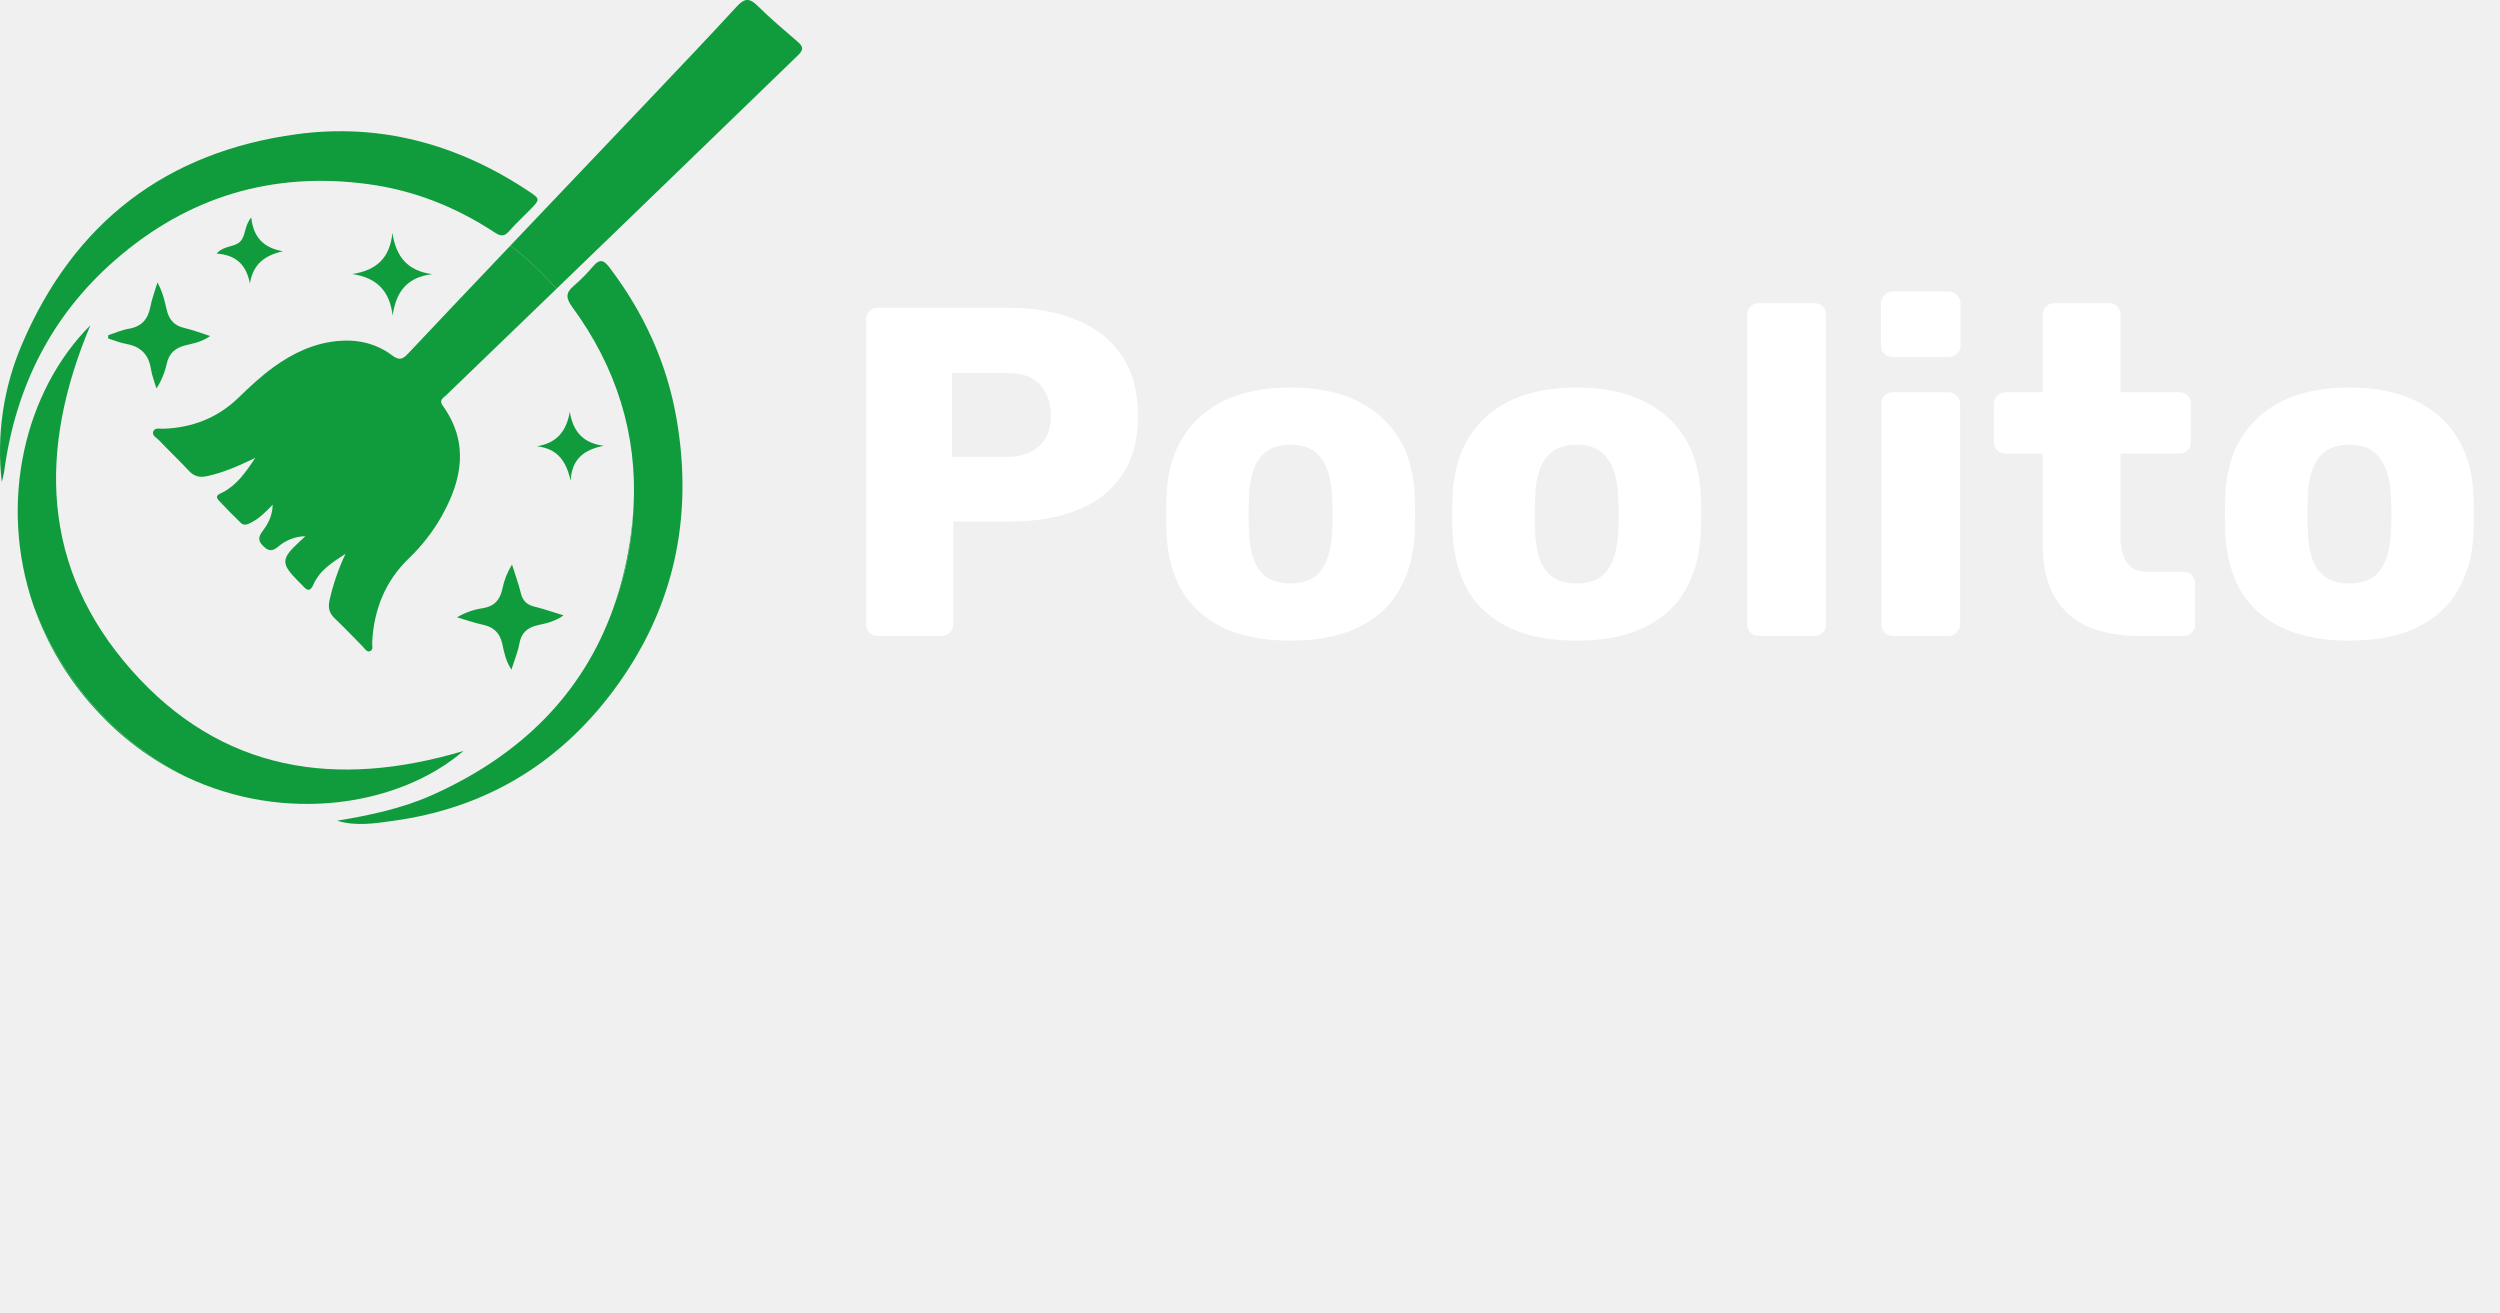
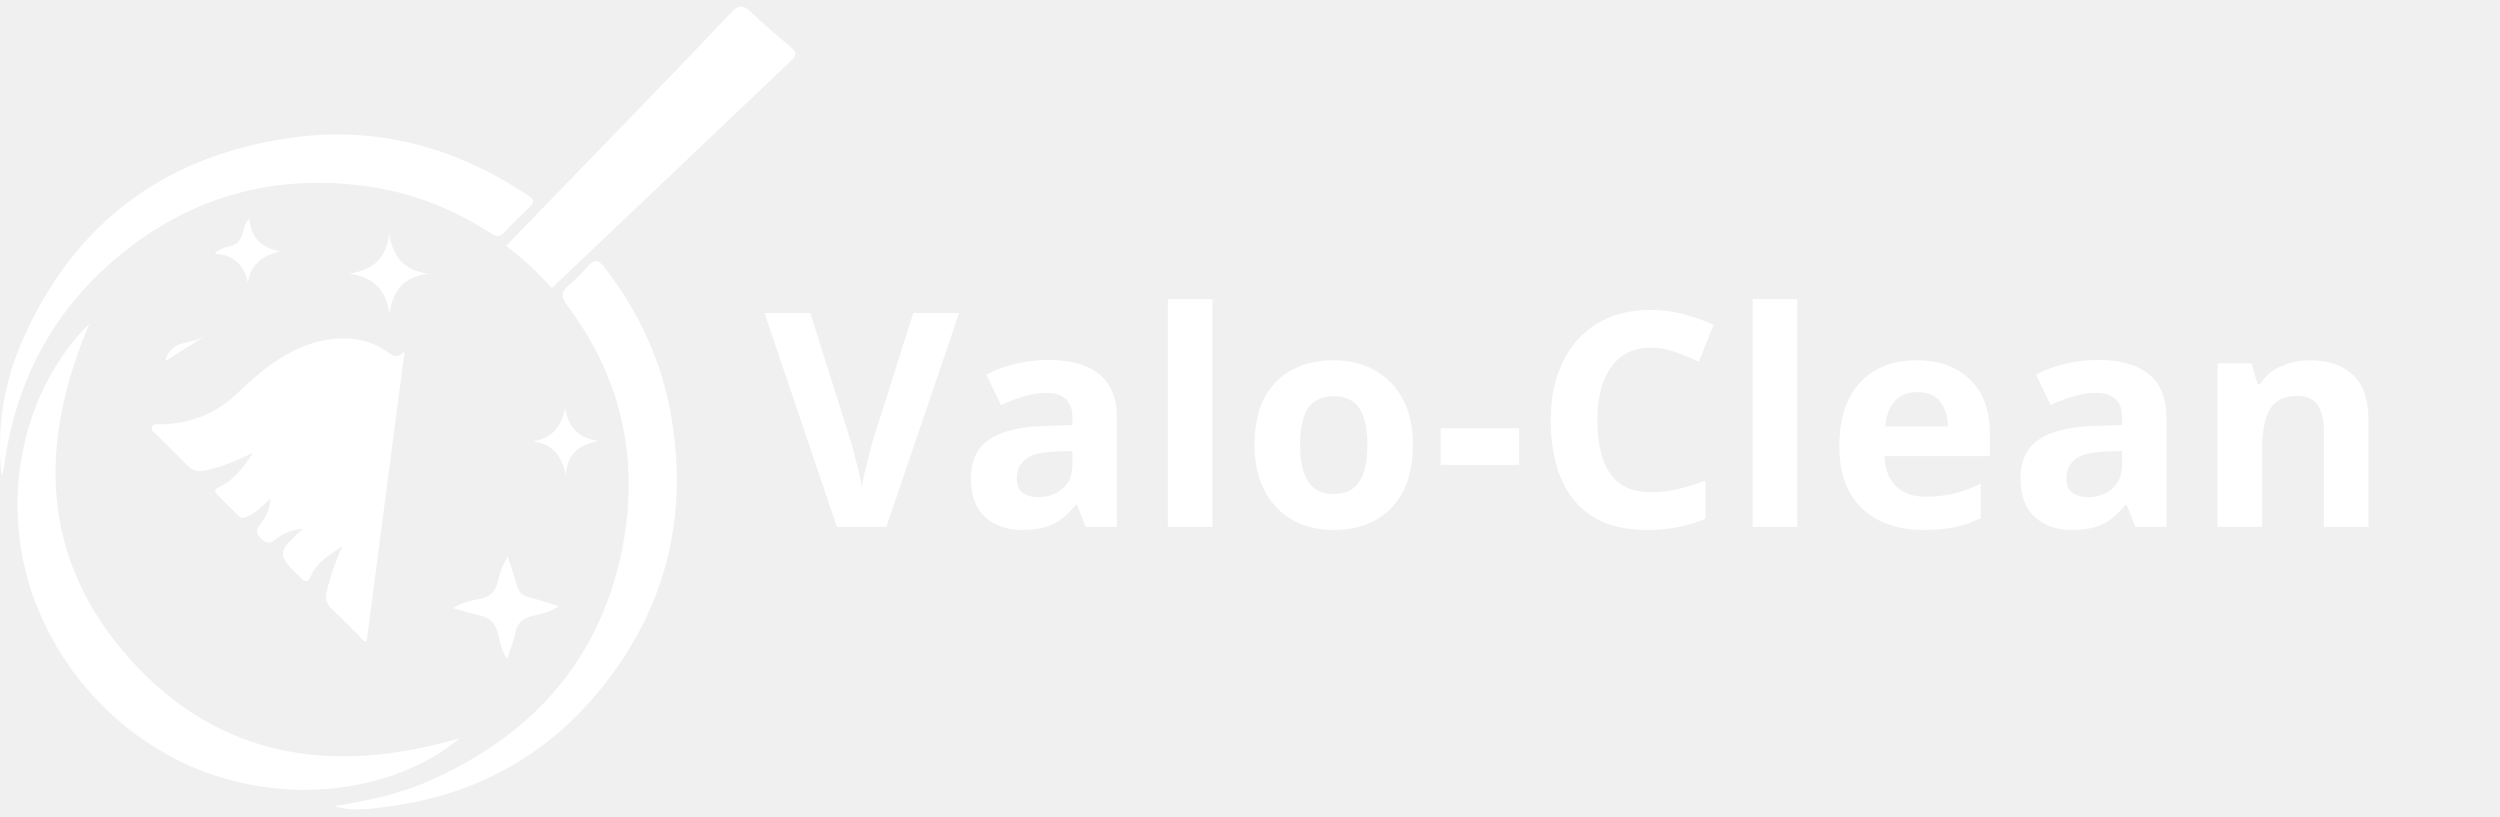
- <svg xmlns="http://www.w3.org/2000/svg" width="240" height="126" viewBox="0 0 240 126" fill="none">
-   <path d="M84.278 61.052C83.948 61.052 83.678 60.947 83.468 60.737C83.258 60.527 83.153 60.257 83.153 59.927V30.677C83.153 30.347 83.258 30.077 83.468 29.867C83.678 29.657 83.948 29.552 84.278 29.552H96.878C99.368 29.552 101.528 29.942 103.358 30.722C105.218 31.472 106.658 32.612 107.678 34.142C108.728 35.672 109.253 37.607 109.253 39.947C109.253 42.257 108.728 44.162 107.678 45.662C106.658 47.162 105.218 48.272 103.358 48.992C101.528 49.712 99.368 50.072 96.878 50.072H91.523V59.927C91.523 60.257 91.403 60.527 91.163 60.737C90.953 60.947 90.683 61.052 90.353 61.052H84.278ZM91.388 43.862H96.653C97.943 43.862 98.963 43.532 99.713 42.872C100.493 42.212 100.883 41.207 100.883 39.857C100.883 38.717 100.553 37.757 99.893 36.977C99.233 36.197 98.153 35.807 96.653 35.807H91.388V43.862ZM123.874 61.502C121.354 61.502 119.224 61.097 117.484 60.287C115.774 59.477 114.454 58.322 113.524 56.822C112.624 55.292 112.114 53.477 111.994 51.377C111.964 50.777 111.949 50.102 111.949 49.352C111.949 48.572 111.964 47.897 111.994 47.327C112.114 45.197 112.654 43.382 113.614 41.882C114.574 40.382 115.909 39.227 117.619 38.417C119.359 37.607 121.444 37.202 123.874 37.202C126.334 37.202 128.419 37.607 130.129 38.417C131.869 39.227 133.219 40.382 134.179 41.882C135.139 43.382 135.679 45.197 135.799 47.327C135.829 47.897 135.844 48.572 135.844 49.352C135.844 50.102 135.829 50.777 135.799 51.377C135.679 53.477 135.154 55.292 134.224 56.822C133.324 58.322 132.004 59.477 130.264 60.287C128.554 61.097 126.424 61.502 123.874 61.502ZM123.874 56.012C125.224 56.012 126.199 55.607 126.799 54.797C127.429 53.987 127.789 52.772 127.879 51.152C127.909 50.702 127.924 50.102 127.924 49.352C127.924 48.602 127.909 48.002 127.879 47.552C127.789 45.962 127.429 44.762 126.799 43.952C126.199 43.112 125.224 42.692 123.874 42.692C122.554 42.692 121.579 43.112 120.949 43.952C120.319 44.762 119.974 45.962 119.914 47.552C119.884 48.002 119.869 48.602 119.869 49.352C119.869 50.102 119.884 50.702 119.914 51.152C119.974 52.772 120.319 53.987 120.949 54.797C121.579 55.607 122.554 56.012 123.874 56.012ZM151.34 61.502C148.82 61.502 146.69 61.097 144.95 60.287C143.24 59.477 141.92 58.322 140.99 56.822C140.09 55.292 139.58 53.477 139.46 51.377C139.43 50.777 139.415 50.102 139.415 49.352C139.415 48.572 139.43 47.897 139.46 47.327C139.58 45.197 140.12 43.382 141.08 41.882C142.04 40.382 143.375 39.227 145.085 38.417C146.825 37.607 148.91 37.202 151.34 37.202C153.8 37.202 155.885 37.607 157.595 38.417C159.335 39.227 160.685 40.382 161.645 41.882C162.605 43.382 163.145 45.197 163.265 47.327C163.295 47.897 163.31 48.572 163.31 49.352C163.31 50.102 163.295 50.777 163.265 51.377C163.145 53.477 162.62 55.292 161.69 56.822C160.79 58.322 159.47 59.477 157.73 60.287C156.02 61.097 153.89 61.502 151.34 61.502ZM151.34 56.012C152.69 56.012 153.665 55.607 154.265 54.797C154.895 53.987 155.255 52.772 155.345 51.152C155.375 50.702 155.39 50.102 155.39 49.352C155.39 48.602 155.375 48.002 155.345 47.552C155.255 45.962 154.895 44.762 154.265 43.952C153.665 43.112 152.69 42.692 151.34 42.692C150.02 42.692 149.045 43.112 148.415 43.952C147.785 44.762 147.44 45.962 147.38 47.552C147.35 48.002 147.335 48.602 147.335 49.352C147.335 50.102 147.35 50.702 147.38 51.152C147.44 52.772 147.785 53.987 148.415 54.797C149.045 55.607 150.02 56.012 151.34 56.012ZM168.861 61.052C168.531 61.052 168.261 60.947 168.051 60.737C167.841 60.527 167.736 60.257 167.736 59.927V30.227C167.736 29.897 167.841 29.627 168.051 29.417C168.261 29.207 168.531 29.102 168.861 29.102H174.171C174.501 29.102 174.771 29.207 174.981 29.417C175.191 29.627 175.296 29.897 175.296 30.227V59.927C175.296 60.257 175.191 60.527 174.981 60.737C174.771 60.947 174.501 61.052 174.171 61.052H168.861ZM181.737 61.052C181.407 61.052 181.137 60.947 180.927 60.737C180.717 60.527 180.612 60.257 180.612 59.927V38.777C180.612 38.447 180.717 38.177 180.927 37.967C181.137 37.757 181.407 37.652 181.737 37.652H187.047C187.347 37.652 187.602 37.757 187.812 37.967C188.052 38.177 188.172 38.447 188.172 38.777V59.927C188.172 60.257 188.052 60.527 187.812 60.737C187.602 60.947 187.347 61.052 187.047 61.052H181.737ZM181.692 34.277C181.362 34.277 181.092 34.172 180.882 33.962C180.672 33.752 180.567 33.482 180.567 33.152V29.147C180.567 28.817 180.672 28.547 180.882 28.337C181.092 28.097 181.362 27.977 181.692 27.977H187.047C187.377 27.977 187.647 28.097 187.857 28.337C188.097 28.547 188.217 28.817 188.217 29.147V33.152C188.217 33.482 188.097 33.752 187.857 33.962C187.647 34.172 187.377 34.277 187.047 34.277H181.692ZM205.414 61.052C203.494 61.052 201.829 60.752 200.419 60.152C199.039 59.522 197.974 58.562 197.224 57.272C196.474 55.952 196.099 54.257 196.099 52.187V43.547H192.589C192.259 43.547 191.974 43.442 191.734 43.232C191.524 43.022 191.419 42.752 191.419 42.422V38.777C191.419 38.447 191.524 38.177 191.734 37.967C191.974 37.757 192.259 37.652 192.589 37.652H196.099V30.227C196.099 29.897 196.204 29.627 196.414 29.417C196.654 29.207 196.924 29.102 197.224 29.102H202.444C202.774 29.102 203.044 29.207 203.254 29.417C203.464 29.627 203.569 29.897 203.569 30.227V37.652H209.194C209.524 37.652 209.794 37.757 210.004 37.967C210.214 38.177 210.319 38.447 210.319 38.777V42.422C210.319 42.752 210.214 43.022 210.004 43.232C209.794 43.442 209.524 43.547 209.194 43.547H203.569V51.557C203.569 52.577 203.764 53.387 204.154 53.987C204.544 54.587 205.204 54.887 206.134 54.887H209.599C209.929 54.887 210.199 54.992 210.409 55.202C210.619 55.412 210.724 55.682 210.724 56.012V59.927C210.724 60.257 210.619 60.527 210.409 60.737C210.199 60.947 209.929 61.052 209.599 61.052H205.414ZM225.52 61.502C223 61.502 220.87 61.097 219.13 60.287C217.42 59.477 216.1 58.322 215.17 56.822C214.27 55.292 213.76 53.477 213.64 51.377C213.61 50.777 213.595 50.102 213.595 49.352C213.595 48.572 213.61 47.897 213.64 47.327C213.76 45.197 214.3 43.382 215.26 41.882C216.22 40.382 217.555 39.227 219.265 38.417C221.005 37.607 223.09 37.202 225.52 37.202C227.98 37.202 230.065 37.607 231.775 38.417C233.515 39.227 234.865 40.382 235.825 41.882C236.785 43.382 237.325 45.197 237.445 47.327C237.475 47.897 237.49 48.572 237.49 49.352C237.49 50.102 237.475 50.777 237.445 51.377C237.325 53.477 236.8 55.292 235.87 56.822C234.97 58.322 233.65 59.477 231.91 60.287C230.2 61.097 228.07 61.502 225.52 61.502ZM225.52 56.012C226.87 56.012 227.845 55.607 228.445 54.797C229.075 53.987 229.435 52.772 229.525 51.152C229.555 50.702 229.57 50.102 229.57 49.352C229.57 48.602 229.555 48.002 229.525 47.552C229.435 45.962 229.075 44.762 228.445 43.952C227.845 43.112 226.87 42.692 225.52 42.692C224.2 42.692 223.225 43.112 222.595 43.952C221.965 44.762 221.62 45.962 221.56 47.552C221.53 48.002 221.515 48.602 221.515 49.352C221.515 50.102 221.53 50.702 221.56 51.152C221.62 52.772 221.965 53.987 222.595 54.797C223.225 55.607 224.2 56.012 225.52 56.012Z" fill="white" />
-   <path d="M53.414 27.73L55.604 25.619C58.105 23.207 60.603 20.794 63.098 18.378C67.614 14.008 72.129 9.639 76.645 5.269C77.147 4.785 77.112 4.461 76.593 4.022C75.277 2.891 73.951 1.766 72.717 0.547C71.958 -0.205 71.469 -0.178 70.751 0.603C68.022 3.569 65.242 6.488 62.468 9.411C57.981 14.137 53.489 18.86 48.993 23.58C50.602 24.809 52.083 26.199 53.414 27.73Z" fill="#109C3D" />
-   <path d="M39.171 33.948C38.669 34.483 38.344 34.64 37.638 34.11C36.082 32.942 34.251 32.542 32.315 32.745C30.058 32.981 28.08 33.927 26.259 35.245C25.062 36.11 23.985 37.118 22.923 38.152C20.903 40.119 18.445 41.073 15.649 41.159C15.331 41.168 14.895 41.041 14.735 41.37C14.529 41.802 15.011 42.003 15.245 42.246C16.188 43.236 17.183 44.178 18.114 45.18C18.625 45.732 19.147 45.87 19.882 45.71C21.411 45.378 22.835 44.765 24.511 43.953C23.524 45.441 22.682 46.596 21.358 47.278C21.036 47.444 20.566 47.576 21.008 48.053C21.686 48.786 22.396 49.488 23.11 50.19C23.443 50.518 23.787 50.329 24.123 50.159C24.867 49.781 25.462 49.198 26.18 48.448C26.144 49.596 25.7 50.324 25.199 50.998C24.799 51.535 24.749 51.917 25.268 52.423C25.762 52.905 26.129 52.959 26.669 52.507C27.406 51.86 28.344 51.495 29.319 51.475L28.79 51.964C26.95 53.66 26.937 54.091 28.673 55.842C28.83 55.999 28.996 56.148 29.14 56.315C29.567 56.787 29.831 56.705 30.085 56.122C30.694 54.728 31.935 53.968 33.167 53.168C32.501 54.581 31.99 56.062 31.642 57.587C31.474 58.323 31.595 58.86 32.148 59.38C33.062 60.241 33.918 61.165 34.808 62.052C35.01 62.254 35.203 62.627 35.497 62.525C35.888 62.392 35.708 61.952 35.73 61.644C35.893 58.504 36.985 55.784 39.257 53.594C40.489 52.416 41.544 51.063 42.388 49.576C44.373 46.049 45.058 42.498 42.491 38.923C42.11 38.393 42.583 38.185 42.841 37.932C46.363 34.527 49.89 31.126 53.421 27.728C52.088 26.198 50.606 24.807 48.997 23.579L47.794 24.843C44.912 27.872 42.038 30.907 39.171 33.948Z" fill="#109C3D" />
-   <path d="M3.245 58.204C4.531 61.871 6.543 65.233 9.16 68.083C11.605 70.79 14.548 72.989 17.824 74.556C11.103 71.156 5.897 65.317 3.245 58.204Z" fill="#109C3D" />
-   <path d="M44.494 72.091C32.285 75.735 21.254 74.11 12.612 64.321C3.97 54.532 3.62 43.245 8.678 31.22C2.395 37.504 -0.222 48.247 3.239 58.204C5.891 65.317 11.097 71.157 17.818 74.556C27.44 79.13 38.359 77.348 44.494 72.091Z" fill="#109C3D" />
-   <path d="M41.512 76.314C38.607 77.614 35.512 78.265 32.364 78.788C34.171 79.349 36.005 79.039 37.788 78.794C46.521 77.592 53.605 73.381 58.894 66.287C64.69 58.516 66.612 49.718 64.939 40.15C64.004 34.782 61.774 29.969 58.486 25.645C57.934 24.918 57.545 24.869 56.953 25.547C56.381 26.226 55.756 26.858 55.085 27.438C54.289 28.099 54.317 28.63 54.926 29.458C59.169 35.242 61.2 41.683 60.82 48.686C60.708 52.017 60.048 55.306 58.866 58.418C55.945 66.583 50.04 72.49 41.512 76.314Z" fill="#109C3D" />
-   <path d="M58.864 58.417C60.045 55.305 60.706 52.016 60.818 48.684C60.774 49.482 60.701 50.286 60.596 51.098C60.28 53.594 59.699 56.047 58.864 58.417Z" fill="#109C3D" />
-   <path d="M11.02 24.992C18.02 18.875 26.171 16.429 35.37 17.681C39.743 18.271 43.747 19.868 47.439 22.282C47.974 22.636 48.357 22.781 48.849 22.221C49.481 21.499 50.188 20.844 50.862 20.158C51.873 19.13 51.886 19.109 50.698 18.321C43.925 13.831 36.486 11.795 28.469 12.886C16.009 14.574 7.115 21.319 2.105 33.061C0.324 37.216 -0.344 41.772 0.167 46.272C0.259 45.961 0.334 45.646 0.392 45.327C1.463 37.224 4.895 30.349 11.02 24.992Z" fill="#109C3D" />
-   <path d="M16.004 34.926C16.222 33.931 16.795 33.42 17.748 33.166C18.5 32.966 19.314 32.873 20.179 32.258C19.227 31.956 18.482 31.668 17.71 31.489C16.725 31.267 16.218 30.685 15.994 29.711C15.81 28.909 15.644 28.084 15.114 27.112C14.834 28.057 14.566 28.747 14.432 29.46C14.205 30.663 13.58 31.357 12.357 31.561C11.685 31.674 11.044 31.968 10.389 32.18C10.389 32.284 10.389 32.388 10.379 32.491C10.963 32.672 11.539 32.913 12.138 33.022C13.494 33.266 14.267 34.018 14.486 35.412C14.586 36.052 14.836 36.668 15.018 37.294C15.486 36.572 15.82 35.77 16.004 34.926Z" fill="#109C3D" />
-   <path d="M49.998 56.931C49.772 56.005 49.44 55.109 49.152 54.2C48.713 54.908 48.402 55.689 48.233 56.506C48.011 57.577 47.473 58.2 46.365 58.384C45.485 58.51 44.637 58.809 43.87 59.263C44.858 59.551 45.574 59.809 46.312 59.962C47.356 60.179 47.978 60.717 48.22 61.815C48.388 62.583 48.529 63.4 49.096 64.296C49.399 63.329 49.719 62.578 49.859 61.796C50.049 60.722 50.638 60.242 51.657 60.011C52.428 59.836 53.255 59.685 54.098 59.075C53.047 58.754 52.186 58.449 51.303 58.235C50.577 58.061 50.179 57.675 49.998 56.931Z" fill="#109C3D" />
-   <path d="M37.692 30.29C38.024 27.987 39.088 26.607 41.498 26.319C39.129 26.012 38.015 24.647 37.672 22.355C37.422 24.771 36.145 25.953 33.819 26.307C36.16 26.664 37.408 27.912 37.692 30.29Z" fill="#109C3D" />
-   <path d="M54.702 39.533C54.373 41.412 53.454 42.532 51.537 42.842C53.556 43.078 54.369 44.301 54.783 46.158C54.887 44.032 56.101 43.158 57.97 42.794C56.025 42.553 55.017 41.482 54.702 39.533Z" fill="#109C3D" />
-   <path d="M23.993 27.209C24.297 25.337 25.442 24.504 27.159 24.122C25.334 23.802 24.321 22.81 24.122 20.873C23.431 21.707 23.61 22.628 23.055 23.192C22.5 23.757 21.523 23.534 20.788 24.343C22.639 24.472 23.632 25.39 23.993 27.209Z" fill="#109C3D" />
+ <svg xmlns="http://www.w3.org/2000/svg" width="242" height="79" viewBox="0 0 242 79" fill="none">
+   <text x="74" y="51" font-family="'Poppins', sans-serif" font-size="29" font-weight="800" fill="white" letter-spacing="0.5">Valo-Clean</text>
+   <path d="M53.412 27.882L55.601 25.809C58.102 23.439 60.6 21.068 63.095 18.695C67.611 14.403 72.126 10.111 76.642 5.818C77.144 5.343 77.109 5.025 76.591 4.593C75.274 3.482 73.948 2.377 72.715 1.179C71.955 0.441 71.466 0.468 70.748 1.235C68.019 4.148 65.239 7.015 62.465 9.887C57.978 14.529 53.486 19.169 48.99 23.805C50.599 25.012 52.08 26.378 53.412 27.882Z" fill="white" />
+   <path d="M39.167 33.99C38.665 34.516 38.341 34.67 37.634 34.149C36.078 33.003 34.247 32.609 32.311 32.809C30.055 33.041 28.077 33.969 26.256 35.265C25.059 36.114 23.981 37.105 22.919 38.12C20.899 40.053 18.442 40.989 15.645 41.074C15.328 41.083 14.892 40.958 14.732 41.282C14.525 41.705 15.008 41.903 15.241 42.142C16.185 43.114 17.18 44.039 18.11 45.024C18.622 45.566 19.144 45.702 19.878 45.545C21.407 45.219 22.832 44.616 24.508 43.819C23.521 45.28 22.679 46.416 21.355 47.085C21.032 47.248 20.563 47.378 21.004 47.847C21.683 48.566 22.393 49.256 23.106 49.945C23.439 50.268 23.784 50.082 24.12 49.915C24.864 49.544 25.458 48.971 26.177 48.234C26.14 49.362 25.697 50.077 25.196 50.739C24.795 51.267 24.746 51.642 25.265 52.139C25.759 52.612 26.125 52.666 26.666 52.221C27.403 51.586 28.34 51.227 29.316 51.208L28.787 51.688C26.946 53.354 26.933 53.778 28.67 55.498C28.826 55.652 28.992 55.798 29.137 55.962C29.563 56.426 29.827 56.345 30.082 55.773C30.69 54.403 31.932 53.657 33.164 52.871C32.498 54.259 31.986 55.714 31.639 57.212C31.47 57.935 31.592 58.462 32.144 58.973C33.059 59.819 33.915 60.727 34.804 61.598C35.007 61.797 35.199 62.162 35.493 62.063C35.885 61.931 35.705 61.197C35.727 61.197C35.889 58.113 36.981 55.441 39.254 53.289C40.486 52.133 41.541 50.803 42.385 49.343C44.37 45.878 45.054 42.389 42.487 38.878C42.107 38.357 42.58 38.153 42.838 37.904C46.36 34.559 49.886 31.218 53.417 27.881C52.085 26.377 50.603 25.011 48.993 23.804L47.791 25.046C44.908 28.022 42.034 31.003 39.167 33.99Z" fill="white" />
+   <path d="M3.24 57.818C4.526 61.42 6.539 64.722 9.155 67.523C11.6 70.182 14.543 72.342 17.819 73.881C11.098 70.542 5.892 64.805 3.24 57.818Z" fill="white" />
+   <path d="M44.489 71.46C32.281 75.039 21.25 73.443 12.608 63.827C3.966 54.211 3.615 43.123 8.673 31.311C2.39 37.483 -0.227 48.037 3.235 57.818C5.887 64.806 11.093 70.542 17.814 73.881C27.435 78.374 38.355 76.624 44.489 71.46Z" fill="white" />
+   <path d="M41.508 75.608C38.602 76.885 35.508 77.524 32.359 78.038C34.167 78.59 36.001 78.284 37.784 78.044C46.517 76.864 53.601 72.727 58.89 65.758C64.686 58.125 66.608 49.482 64.935 40.083C64 34.81 61.77 30.081 58.482 25.834C57.93 25.119 57.541 25.072 56.949 25.738C56.377 26.405 55.752 27.026 55.081 27.595C54.285 28.245 54.313 28.766 54.922 29.58C59.164 35.261 61.196 41.588 60.816 48.468C60.704 51.74 60.044 54.972 58.862 58.028C55.941 66.049 50.035 71.852 41.508 75.608Z" fill="white" />
+   <path d="M58.859 58.027C60.041 54.97 60.701 51.739 60.813 48.466C60.77 49.25 60.696 50.04 60.591 50.838C60.275 53.289 59.695 55.699 58.859 58.027Z" fill="white" />
+   <path d="M11.017 25.193C18.016 19.184 26.167 16.781 35.366 18.01C39.739 18.591 43.743 20.159 47.435 22.53C47.97 22.878 48.353 23.021 48.845 22.471C49.477 21.762 50.184 21.117 50.858 20.444C51.869 19.434 51.882 19.414 50.694 18.639C43.921 14.229 36.482 12.229 28.465 13.3C16.006 14.959 7.111 21.584 2.101 33.119C0.32 37.201 -0.348 41.676 0.163 46.096C0.255 45.791 0.33 45.481 0.388 45.168C1.459 37.208 4.891 30.455 11.017 25.193Z" fill="white" />
+   <path d="M15.999 34.951C16.218 33.974 16.791 33.471 17.744 33.222C18.496 33.026 19.31 32.934 20.174 32.331C19.222 32.033 18.477 31.575C16.721 31.357 16.214 30.785 15.99 29.828C15.805 29.04 15.639 28.23 15.109 27.275C14.829 28.203 14.562 28.881 14.427 29.582C14.201 30.764 13.576 31.445 12.352 31.646C11.681 31.756 11.04 32.045 10.384 32.254C10.384 32.356 10.384 32.458 10.375 32.559C10.959 32.737 11.535 32.974 12.134 33.08C13.49 33.321 14.263 34.059 14.481 35.428C14.582 36.057 14.831 36.662 15.014 37.277C15.481 36.568 15.815 35.78 15.999 34.951Z" fill="white" />
+   <path d="M49.993 56.567C49.767 55.658 49.435 54.777 49.147 53.885C48.708 54.58 48.397 55.347 48.228 56.15C48.006 57.202 47.468 57.813 46.36 57.995C45.48 58.119 44.632 58.412 43.865 58.858C44.853 59.141 45.569 59.394 46.307 59.545C47.351 59.758 47.974 60.287 48.215 61.365C48.383 62.12 48.524 62.922 49.091 63.803C49.394 62.852 49.714 62.115 49.859 61.347C50.044 60.291 50.633 59.82 51.652 59.593C52.423 59.421 53.25 59.272 54.093 58.673C53.042 58.358 52.181 58.058 51.298 57.848C50.572 57.678 50.174 57.298 49.993 56.567Z" fill="white" />
+   <path d="M37.688 30.397C38.02 28.135 39.084 26.779 41.494 26.496C39.124 26.194 38.01 24.854 37.668 22.602C37.418 24.975 36.141 26.136 33.815 26.484C36.156 26.835 37.404 28.061 37.688 30.397Z" fill="white" />
+   <path d="M54.698 39.477C54.37 41.322 53.451 42.423 51.533 42.727C53.552 42.959 54.365 44.16 54.78 45.985C54.884 43.896 56.097 43.038 57.967 42.681C56.021 42.444 55.013 41.391 54.698 39.477Z" fill="white" />
+   <path d="M23.988 27.37C24.293 25.532 25.437 24.713 27.154 24.338C25.329 24.024 24.316 23.049 24.117 21.146C23.426 21.966 23.605 22.87 23.05 23.425C22.495 23.98 21.518 23.76 20.783 24.555C22.634 24.682 23.627 25.584 23.988 27.37Z" fill="white" />
</svg>
